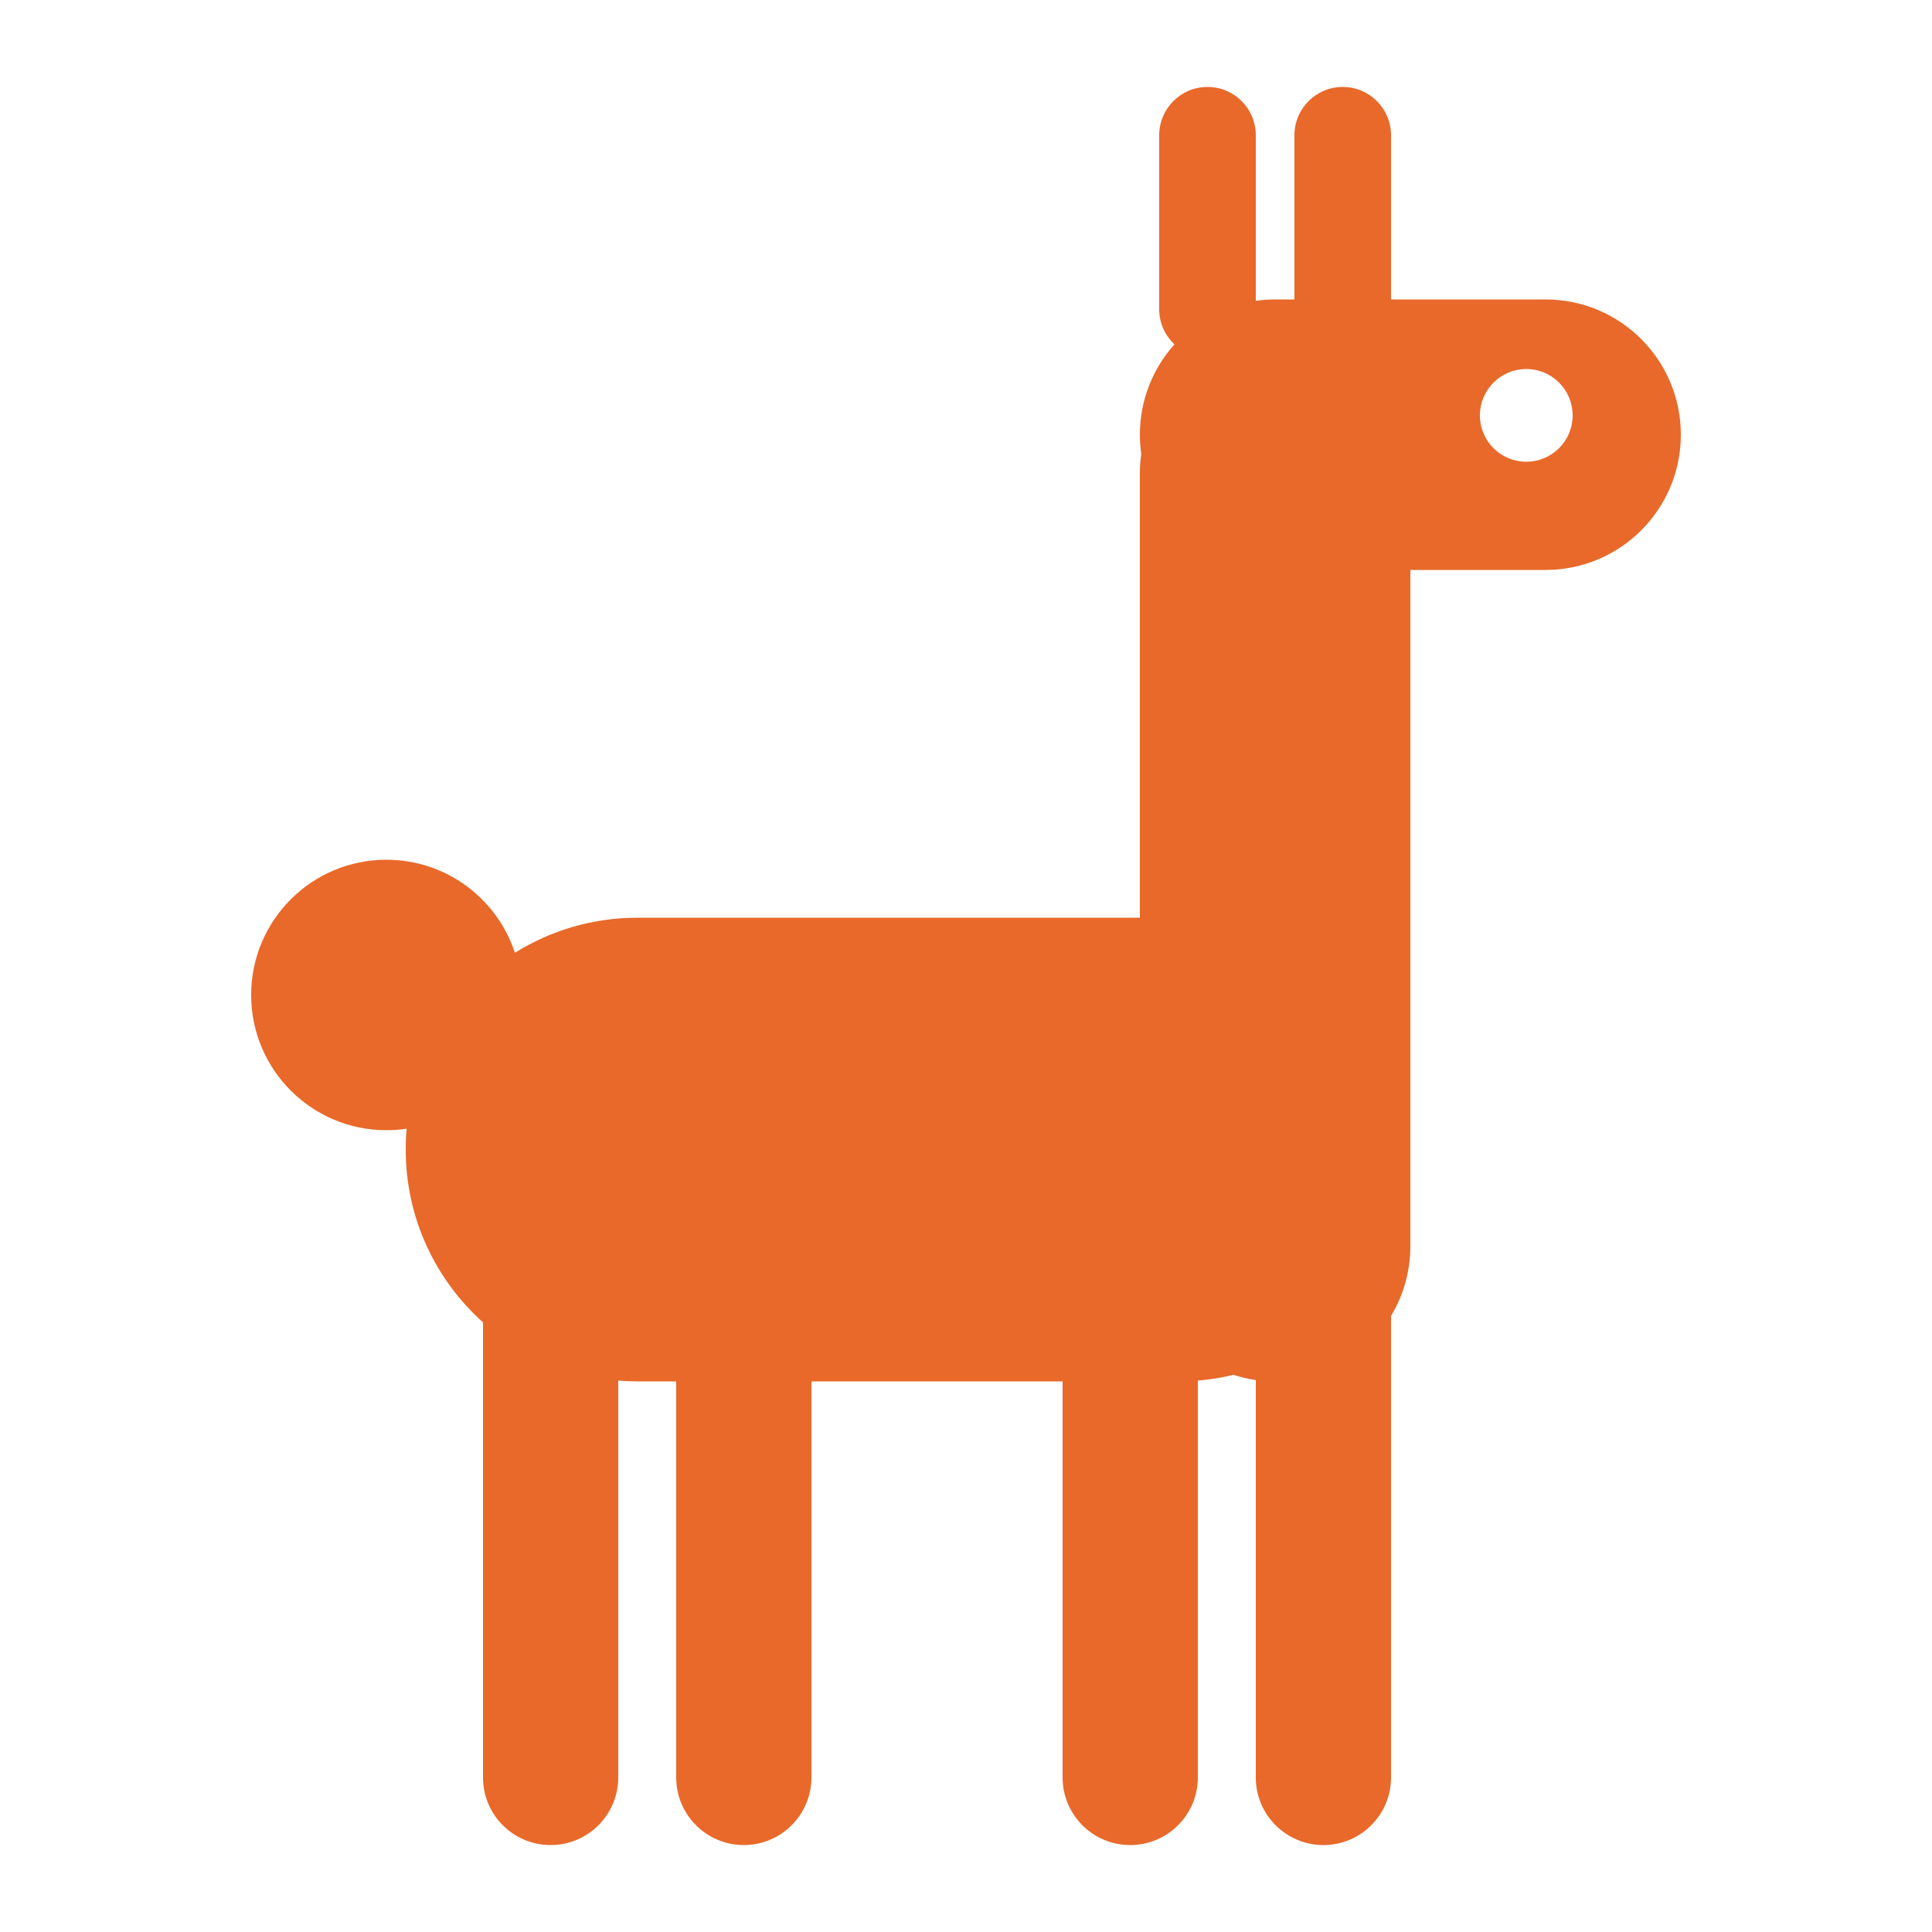
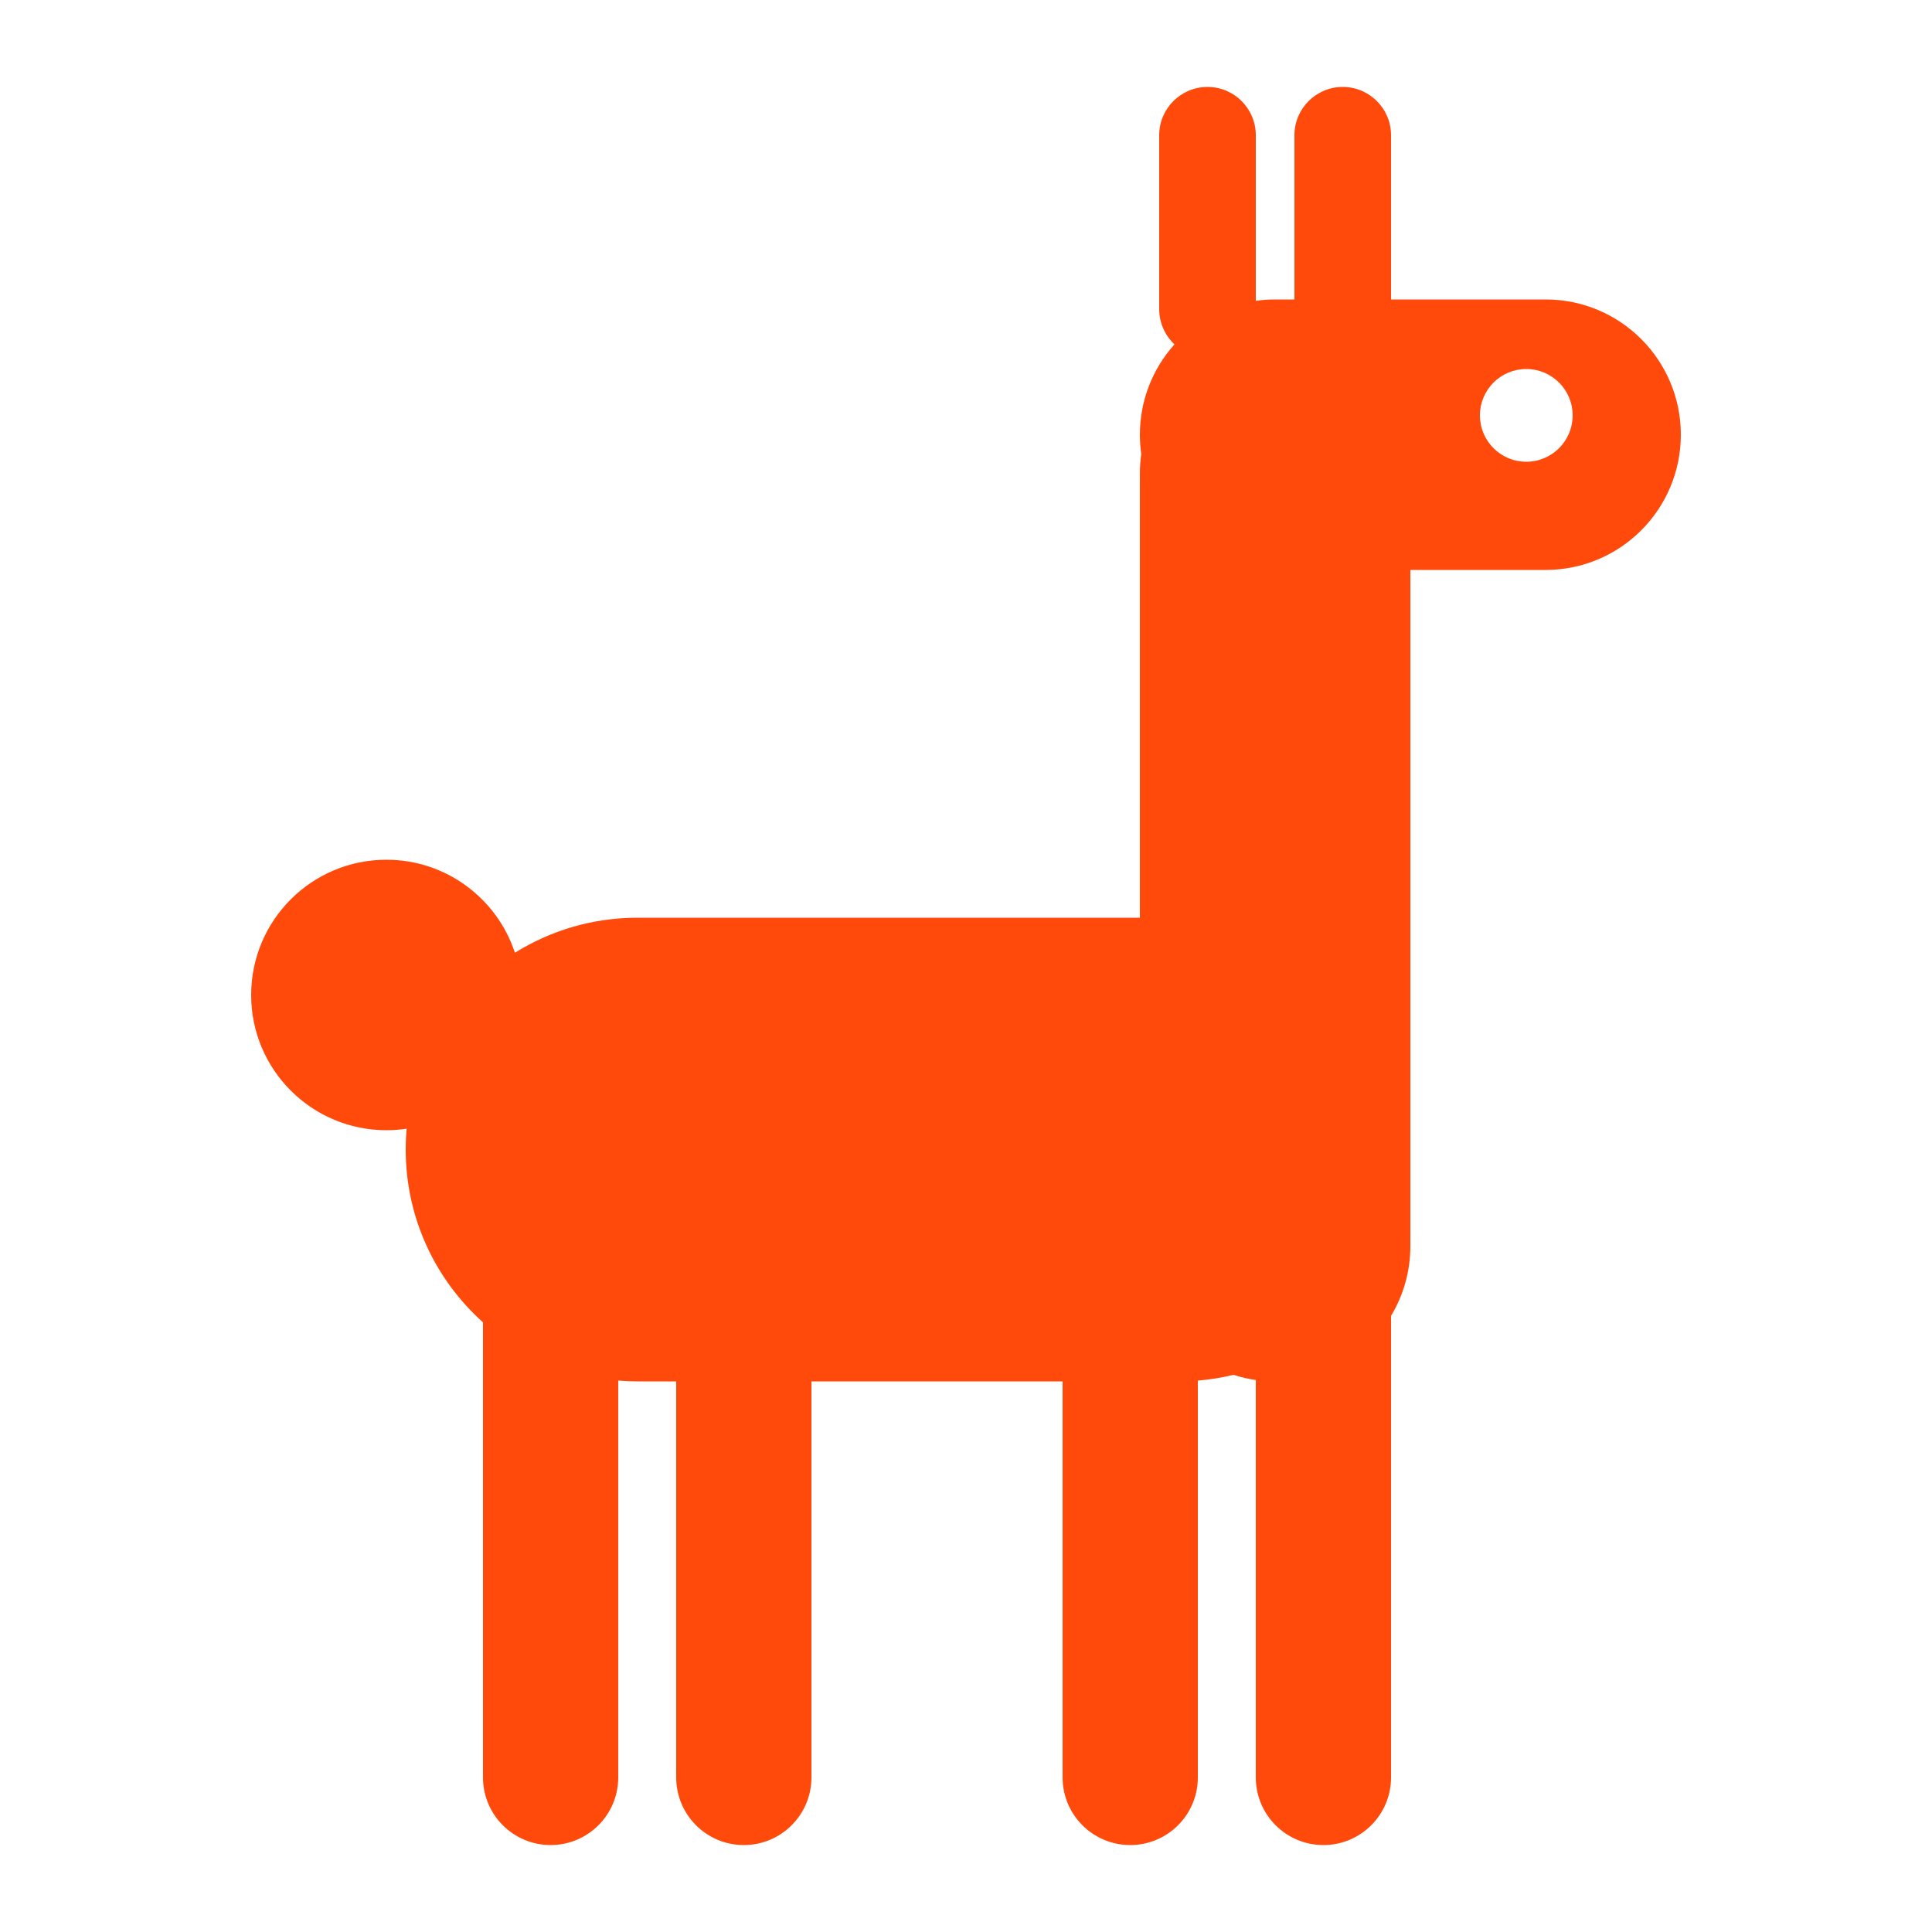
<svg xmlns="http://www.w3.org/2000/svg" viewBox="0 0 100 100" width="100" height="100">
-   <path fill="#E8692A" fill-rule="nonzero" transform="translate(3.00 1.50)" d="M17.0 43.0C20.103 43.0 22.734 45.019 23.652 47.815C25.493 46.665 27.669 46.0 30.0 46.0H56.0V23.0C56.0 22.66 56.024 22.327 56.071 22C56.024 21.673 56.0 21.34 56.0 21.0C56.0 19.203 56.677 17.564 57.791 16.324C57.304 15.868 57.0 15.22 57.0 14.5V5.5C57.0 4.119 58.119 3.0 59.5 3.0C60.881 3.0 62.0 4.119 62.0 5.5V14.071C62.327 14.024 62.66 14.0 63.0 14.0H64.0V5.5C64.0 4.119 65.119 3.0 66.5 3.0C67.881 3.0 69.0 4.119 69.0 5.5V14.0H77.0C80.866 14.0 84.0 17.134 84.0 21.0C84.0 24.866 80.866 28.0 77.0 28.0H70.0V63.0C70.0 64.32 69.635 65.554 69.0 66.608V90.5C69.0 92.433 67.433 94.0 65.5 94.0C63.567 94.0 62.0 92.433 62.0 90.5V69.929C61.602 69.872 61.216 69.782 60.843 69.661C60.245 69.807 59.629 69.907 59.0 69.959V90.5C59.0 92.433 57.433 94.0 55.5 94.0C53.567 94.0 52.0 92.433 52.0 90.5V70.0H39.0V90.5C39.0 92.433 37.433 94.0 35.5 94.0C33.567 94.0 32.0 92.433 32.0 90.5V70.0H30.0C29.663 70.0 29.33 69.986 29.0 69.959V90.5C29.0 92.433 27.433 94.0 25.5 94.0C23.567 94.0 22.0 92.433 22.0 90.5V66.944C19.545 64.747 18.0 61.554 18.0 58.0C18.0 57.637 18.016 57.277 18.048 56.922C17.706 56.973 17.356 57.0 17.0 57.0C13.134 57.0 10.0 53.866 10.0 50.0C10.0 46.134 13.134 43.0 17.0 43.0ZM76.0 17.6C74.675 17.6 73.6 18.675 73.6 20.0C73.6 21.325 74.675 22.4 76.0 22.4C77.325 22.4 78.4 21.325 78.4 20.0C78.4 18.675 77.325 17.6 76.0 17.6Z" />
+   <path fill="#FF4A0B" fill-rule="nonzero" transform="translate(3.00 1.50)" d="M17.0 43.0C20.103 43.0 22.734 45.019 23.652 47.815C25.493 46.665 27.669 46.0 30.0 46.0H56.0V23.0C56.0 22.66 56.024 22.327 56.071 22C56.024 21.673 56.0 21.34 56.0 21.0C56.0 19.203 56.677 17.564 57.791 16.324C57.304 15.868 57.0 15.22 57.0 14.5V5.5C57.0 4.119 58.119 3.0 59.5 3.0C60.881 3.0 62.0 4.119 62.0 5.5V14.071C62.327 14.024 62.66 14.0 63.0 14.0H64.0V5.5C64.0 4.119 65.119 3.0 66.5 3.0C67.881 3.0 69.0 4.119 69.0 5.5V14.0H77.0C80.866 14.0 84.0 17.134 84.0 21.0C84.0 24.866 80.866 28.0 77.0 28.0H70.0V63.0C70.0 64.32 69.635 65.554 69.0 66.608V90.5C69.0 92.433 67.433 94.0 65.5 94.0C63.567 94.0 62.0 92.433 62.0 90.5V69.929C61.602 69.872 61.216 69.782 60.843 69.661C60.245 69.807 59.629 69.907 59.0 69.959V90.5C59.0 92.433 57.433 94.0 55.5 94.0C53.567 94.0 52.0 92.433 52.0 90.5V70.0H39.0V90.5C39.0 92.433 37.433 94.0 35.5 94.0C33.567 94.0 32.0 92.433 32.0 90.5V70.0H30.0C29.663 70.0 29.33 69.986 29.0 69.959V90.5C29.0 92.433 27.433 94.0 25.5 94.0C23.567 94.0 22.0 92.433 22.0 90.5V66.944C19.545 64.747 18.0 61.554 18.0 58.0C18.0 57.637 18.016 57.277 18.048 56.922C17.706 56.973 17.356 57.0 17.0 57.0C13.134 57.0 10.0 53.866 10.0 50.0C10.0 46.134 13.134 43.0 17.0 43.0ZM76.0 17.6C74.675 17.6 73.6 18.675 73.6 20.0C73.6 21.325 74.675 22.4 76.0 22.4C77.325 22.4 78.4 21.325 78.4 20.0C78.4 18.675 77.325 17.6 76.0 17.6Z" />
</svg>
